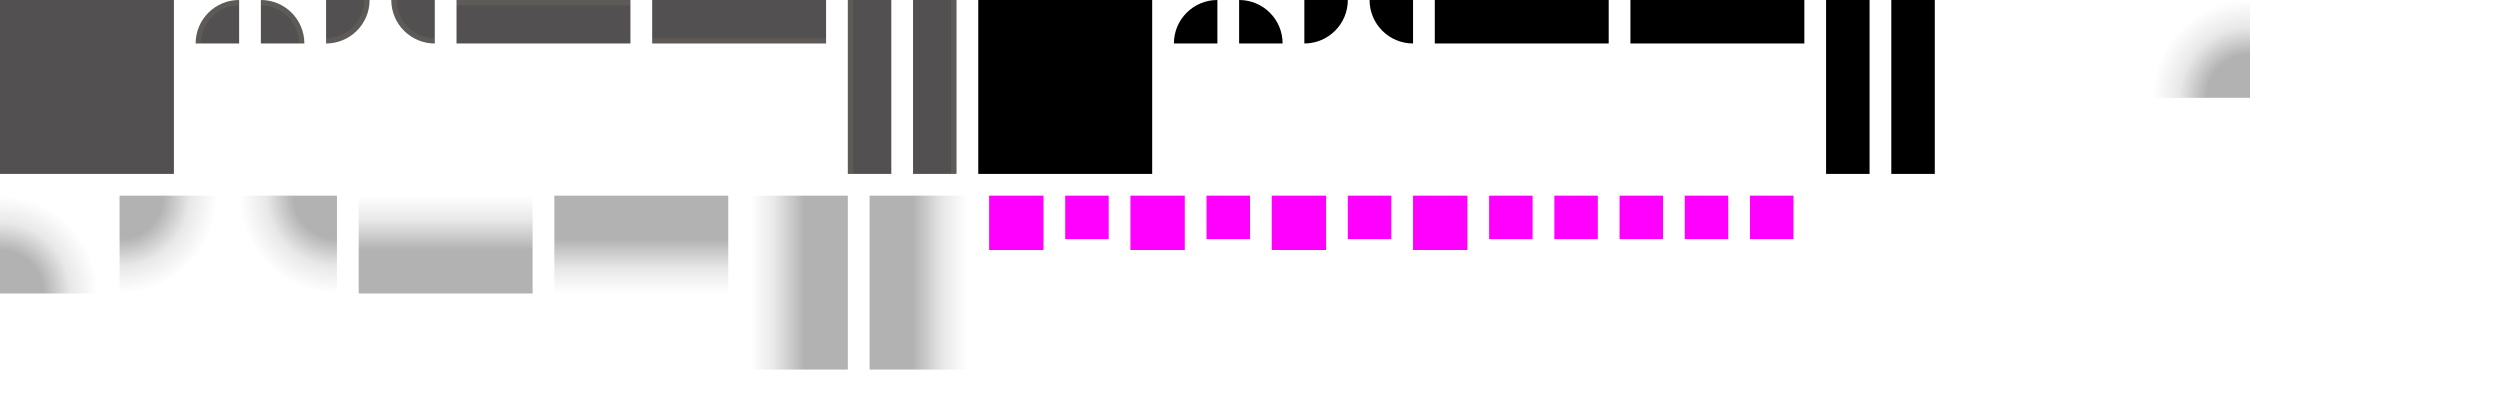
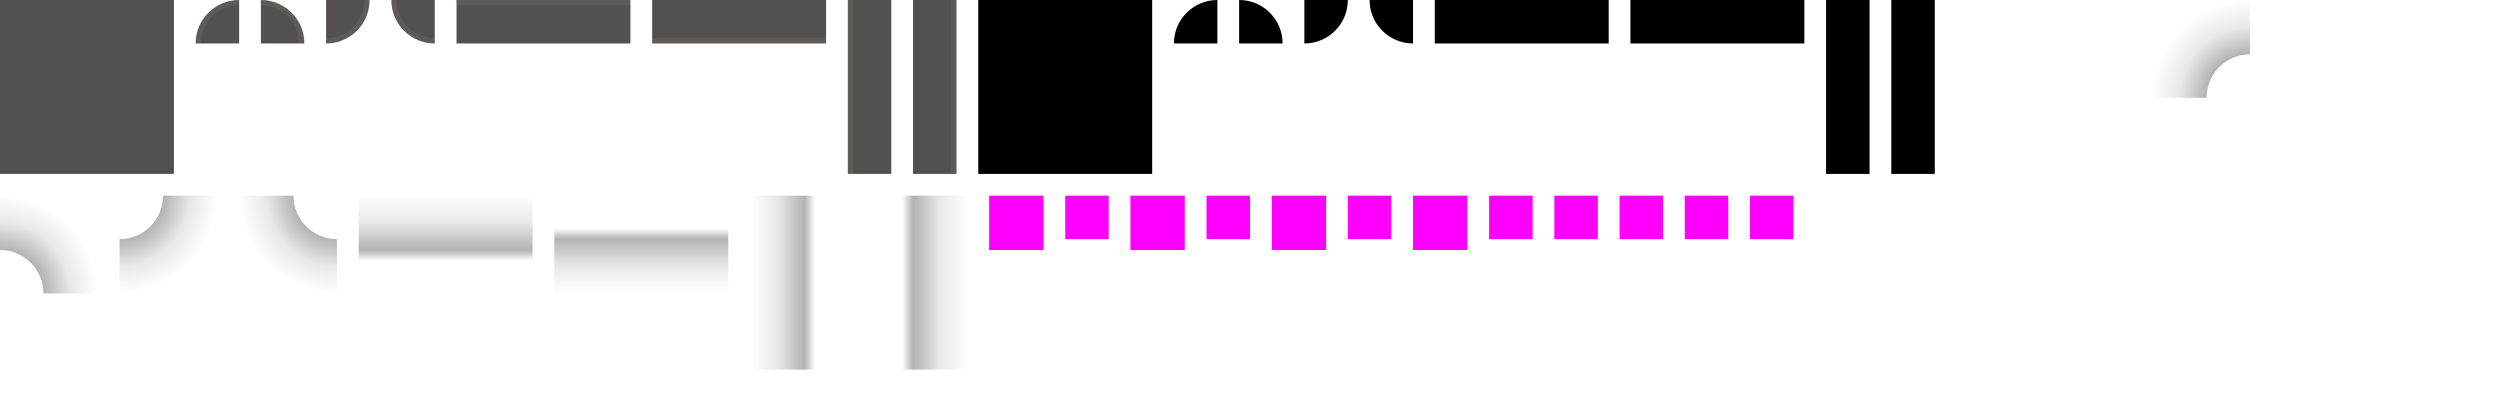
<svg xmlns="http://www.w3.org/2000/svg" width="460" height="76" viewBox="0 0 460 76">
  <defs>
    <style type="text/css" id="current-color-scheme">
            .ColorScheme-Text {
                color:#ebdbb2;
                stop-color:#ebdbb2;
            }
            .ColorScheme-Background {
                color:#181616;
                stop-color:#181616;
            }
        </style>
    <linearGradient id="sg-top" x1="0" y1="0" x2="0" y2="1">
      <stop offset="0" stop-color="#000" stop-opacity="0" />
-       <stop offset="0.25" stop-color="#000" stop-opacity="0.09" />
+       <stop offset="0.278" stop-color="#000" stop-opacity="0.09" />
      <stop offset="0.556" stop-color="#000" stop-opacity="0.3" />
-       <stop offset="1" stop-color="#000" stop-opacity="0.3" />
+       <stop offset="0.667" stop-color="#000" stop-opacity="0" />
+       <stop offset="1" stop-color="#000" stop-opacity="0" />
    </linearGradient>
    <linearGradient id="sg-bottom" x1="0" y1="1" x2="0" y2="0">
      <stop offset="0" stop-color="#000" stop-opacity="0" />
-       <stop offset="0.25" stop-color="#000" stop-opacity="0.09" />
+       <stop offset="0.278" stop-color="#000" stop-opacity="0.09" />
      <stop offset="0.556" stop-color="#000" stop-opacity="0.3" />
-       <stop offset="1" stop-color="#000" stop-opacity="0.3" />
+       <stop offset="0.667" stop-color="#000" stop-opacity="0" />
+       <stop offset="1" stop-color="#000" stop-opacity="0" />
    </linearGradient>
    <linearGradient id="sg-left" x1="0" y1="0" x2="1" y2="0">
      <stop offset="0" stop-color="#000" stop-opacity="0" />
-       <stop offset="0.25" stop-color="#000" stop-opacity="0.09" />
+       <stop offset="0.278" stop-color="#000" stop-opacity="0.09" />
      <stop offset="0.556" stop-color="#000" stop-opacity="0.3" />
-       <stop offset="1" stop-color="#000" stop-opacity="0.3" />
+       <stop offset="0.667" stop-color="#000" stop-opacity="0" />
+       <stop offset="1" stop-color="#000" stop-opacity="0" />
    </linearGradient>
    <linearGradient id="sg-right" x1="1" y1="0" x2="0" y2="0">
      <stop offset="0" stop-color="#000" stop-opacity="0" />
-       <stop offset="0.25" stop-color="#000" stop-opacity="0.09" />
+       <stop offset="0.278" stop-color="#000" stop-opacity="0.09" />
      <stop offset="0.556" stop-color="#000" stop-opacity="0.3" />
-       <stop offset="1" stop-color="#000" stop-opacity="0.3" />
+       <stop offset="0.667" stop-color="#000" stop-opacity="0" />
+       <stop offset="1" stop-color="#000" stop-opacity="0" />
    </linearGradient>
    <radialGradient id="sg-c-topleft" cx="18" cy="18" r="18" gradientUnits="userSpaceOnUse">
      <stop offset="0" stop-color="#000" stop-opacity="0.3" />
      <stop offset="0.444" stop-color="#000" stop-opacity="0.3" />
      <stop offset="0.722" stop-color="#000" stop-opacity="0.09" />
      <stop offset="1" stop-color="#000" stop-opacity="0" />
    </radialGradient>
    <radialGradient id="sg-c-topright" cx="0" cy="18" r="18" gradientUnits="userSpaceOnUse">
      <stop offset="0" stop-color="#000" stop-opacity="0.3" />
      <stop offset="0.444" stop-color="#000" stop-opacity="0.3" />
      <stop offset="0.722" stop-color="#000" stop-opacity="0.09" />
      <stop offset="1" stop-color="#000" stop-opacity="0" />
    </radialGradient>
    <radialGradient id="sg-c-bottomright" cx="0" cy="0" r="18" gradientUnits="userSpaceOnUse">
      <stop offset="0" stop-color="#000" stop-opacity="0.3" />
      <stop offset="0.444" stop-color="#000" stop-opacity="0.3" />
      <stop offset="0.722" stop-color="#000" stop-opacity="0.09" />
      <stop offset="1" stop-color="#000" stop-opacity="0" />
    </radialGradient>
    <radialGradient id="sg-c-bottomleft" cx="18" cy="0" r="18" gradientUnits="userSpaceOnUse">
      <stop offset="0" stop-color="#000" stop-opacity="0.3" />
      <stop offset="0.444" stop-color="#000" stop-opacity="0.3" />
      <stop offset="0.722" stop-color="#000" stop-opacity="0.09" />
      <stop offset="1" stop-color="#000" stop-opacity="0" />
    </radialGradient>
  </defs>
  <g id="center" transform="translate(0,0)">
    <rect x="0" y="0" width="32" height="32" class="ColorScheme-Background" style="fill:currentColor;fill-opacity:0.75" />
  </g>
  <g id="topleft" transform="translate(36,0)">
    <path d="M 8 0 A 8 8 0 0 0 0 8 L 8 8 Z" class="ColorScheme-Background" style="fill:currentColor;fill-opacity:0.75" />
    <path d="M 8 0 A 8 8 0 0 0 0 8 L 1 8 A 7 7 0 0 1 8 1 Z" class="ColorScheme-Text" style="fill:currentColor;fill-opacity:0.07" />
  </g>
  <g id="topright" transform="translate(48,0)">
    <path d="M 8 8 A 8 8 0 0 0 0 0 L 0 8 Z" class="ColorScheme-Background" style="fill:currentColor;fill-opacity:0.75" />
    <path d="M 8 8 A 8 8 0 0 0 0 0 L 0 1 A 7 7 0 0 1 7 8 Z" class="ColorScheme-Text" style="fill:currentColor;fill-opacity:0.07" />
  </g>
  <g id="bottomright" transform="translate(60,0)">
    <path d="M 0 8 A 8 8 0 0 0 8 0 L 0 0 Z" class="ColorScheme-Background" style="fill:currentColor;fill-opacity:0.75" />
    <path d="M 0 8 A 8 8 0 0 0 8 0 L 7 0 A 7 7 0 0 1 0 7 Z" class="ColorScheme-Text" style="fill:currentColor;fill-opacity:0.07" />
  </g>
  <g id="bottomleft" transform="translate(72,0)">
    <path d="M 0 0 A 8 8 0 0 0 8 8 L 8 0 Z" class="ColorScheme-Background" style="fill:currentColor;fill-opacity:0.75" />
    <path d="M 0 0 A 8 8 0 0 0 8 8 L 8 7 A 7 7 0 0 1 1 0 Z" class="ColorScheme-Text" style="fill:currentColor;fill-opacity:0.07" />
  </g>
  <g id="top" transform="translate(84,0)">
    <rect x="0" y="0" width="32" height="8" class="ColorScheme-Background" style="fill:currentColor;fill-opacity:0.75" />
    <rect x="0" y="0" width="32" height="1" class="ColorScheme-Text" style="fill:currentColor;fill-opacity:0.07" />
  </g>
  <g id="bottom" transform="translate(120,0)">
    <rect x="0" y="0" width="32" height="8" class="ColorScheme-Background" style="fill:currentColor;fill-opacity:0.75" />
    <rect x="0" y="7" width="32" height="1" class="ColorScheme-Text" style="fill:currentColor;fill-opacity:0.07" />
  </g>
  <g id="left" transform="translate(156,0)">
    <rect x="0" y="0" width="8" height="32" class="ColorScheme-Background" style="fill:currentColor;fill-opacity:0.75" />
    <rect x="0" y="0" width="1" height="32" class="ColorScheme-Text" style="fill:currentColor;fill-opacity:0.07" />
  </g>
  <g id="right" transform="translate(168,0)">
    <rect x="0" y="0" width="8" height="32" class="ColorScheme-Background" style="fill:currentColor;fill-opacity:0.75" />
    <rect x="7" y="0" width="1" height="32" class="ColorScheme-Text" style="fill:currentColor;fill-opacity:0.07" />
  </g>
  <g id="mask-center" transform="translate(180,0)">
    <rect width="32" height="32" style="fill:#000" />
  </g>
  <g id="mask-topleft" transform="translate(216,0)">
    <path d="M 8 0 A 8 8 0 0 0 0 8 L 8 8 Z" style="fill:#000000" />
  </g>
  <g id="mask-topright" transform="translate(228,0)">
    <path d="M 8 8 A 8 8 0 0 0 0 0 L 0 8 Z" style="fill:#000000" />
  </g>
  <g id="mask-bottomright" transform="translate(240,0)">
    <path d="M 0 8 A 8 8 0 0 0 8 0 L 0 0 Z" style="fill:#000000" />
  </g>
  <g id="mask-bottomleft" transform="translate(252,0)">
    <path d="M 0 0 A 8 8 0 0 0 8 8 L 8 0 Z" style="fill:#000000" />
  </g>
  <g id="mask-top" transform="translate(264,0)">
    <rect x="0" y="0" width="32" height="8" style="fill:#000" />
  </g>
  <g id="mask-bottom" transform="translate(300,0)">
    <rect x="0" y="0" width="32" height="8" style="fill:#000" />
  </g>
  <g id="mask-left" transform="translate(336,0)">
    <rect x="0" y="0" width="8" height="32" style="fill:#000" />
  </g>
  <g id="mask-right" transform="translate(348,0)">
    <rect x="0" y="0" width="8" height="32" style="fill:#000" />
  </g>
  <g id="shadow-center" transform="translate(360,0)" />
  <g id="shadow-topleft" transform="translate(396,0)">
-     <rect width="18" height="18" style="fill:url(#sg-c-topleft)" />
+     <path d="M 0 0 L 18 0 L 18 10 A 8 8 0 0 0 10 18 L 0 18 Z" style="fill:url(#sg-c-topleft)" />
  </g>
  <g id="shadow-topright" transform="translate(0,36)">
-     <rect width="18" height="18" style="fill:url(#sg-c-topright)" />
+     <path d="M 18 0 L 18 18 L 8 18 A 8 8 0 0 0 0 10 L 0 0 Z" style="fill:url(#sg-c-topright)" />
  </g>
  <g id="shadow-bottomright" transform="translate(22,36)">
-     <rect width="18" height="18" style="fill:url(#sg-c-bottomright)" />
+     <path d="M 18 18 L 0 18 L 0 8 A 8 8 0 0 0 8 0 L 18 0 Z" style="fill:url(#sg-c-bottomright)" />
  </g>
  <g id="shadow-bottomleft" transform="translate(44,36)">
-     <rect width="18" height="18" style="fill:url(#sg-c-bottomleft)" />
+     <path d="M 0 18 L 0 0 L 10 0 A 8 8 0 0 0 18 8 L 18 18 Z" style="fill:url(#sg-c-bottomleft)" />
  </g>
  <g id="shadow-top" transform="translate(66,36)">
    <rect width="32" height="18" style="fill:url(#sg-top)" />
  </g>
  <g id="shadow-bottom" transform="translate(102,36)">
    <rect width="32" height="18" style="fill:url(#sg-bottom)" />
  </g>
  <g id="shadow-left" transform="translate(138,36)">
    <rect width="18" height="32" style="fill:url(#sg-left)" />
  </g>
  <g id="shadow-right" transform="translate(160,36)">
    <rect width="18" height="32" style="fill:url(#sg-right)" />
  </g>
  <g id="shadow-hint-top-margin" transform="translate(182,36)">
    <rect width="10" height="10" style="fill:#f0f" />
  </g>
  <g id="shadow-hint-top-inset" transform="translate(196,36)">
    <rect width="8" height="8" style="fill:#f0f" />
  </g>
  <g id="shadow-hint-bottom-margin" transform="translate(208,36)">
    <rect width="10" height="10" style="fill:#f0f" />
  </g>
  <g id="shadow-hint-bottom-inset" transform="translate(222,36)">
    <rect width="8" height="8" style="fill:#f0f" />
  </g>
  <g id="shadow-hint-left-margin" transform="translate(234,36)">
    <rect width="10" height="10" style="fill:#f0f" />
  </g>
  <g id="shadow-hint-left-inset" transform="translate(248,36)">
    <rect width="8" height="8" style="fill:#f0f" />
  </g>
  <g id="shadow-hint-right-margin" transform="translate(260,36)">
    <rect width="10" height="10" style="fill:#f0f" />
  </g>
  <g id="shadow-hint-right-inset" transform="translate(274,36)">
    <rect width="8" height="8" style="fill:#f0f" />
  </g>
  <g id="hint-top-margin" transform="translate(286,36)">
    <rect width="8" height="8" style="fill:#f0f" />
  </g>
  <g id="hint-bottom-margin" transform="translate(298,36)">
    <rect width="8" height="8" style="fill:#f0f" />
  </g>
  <g id="hint-left-margin" transform="translate(310,36)">
    <rect width="8" height="8" style="fill:#f0f" />
  </g>
  <g id="hint-right-margin" transform="translate(322,36)">
    <rect width="8" height="8" style="fill:#f0f" />
  </g>
</svg>
